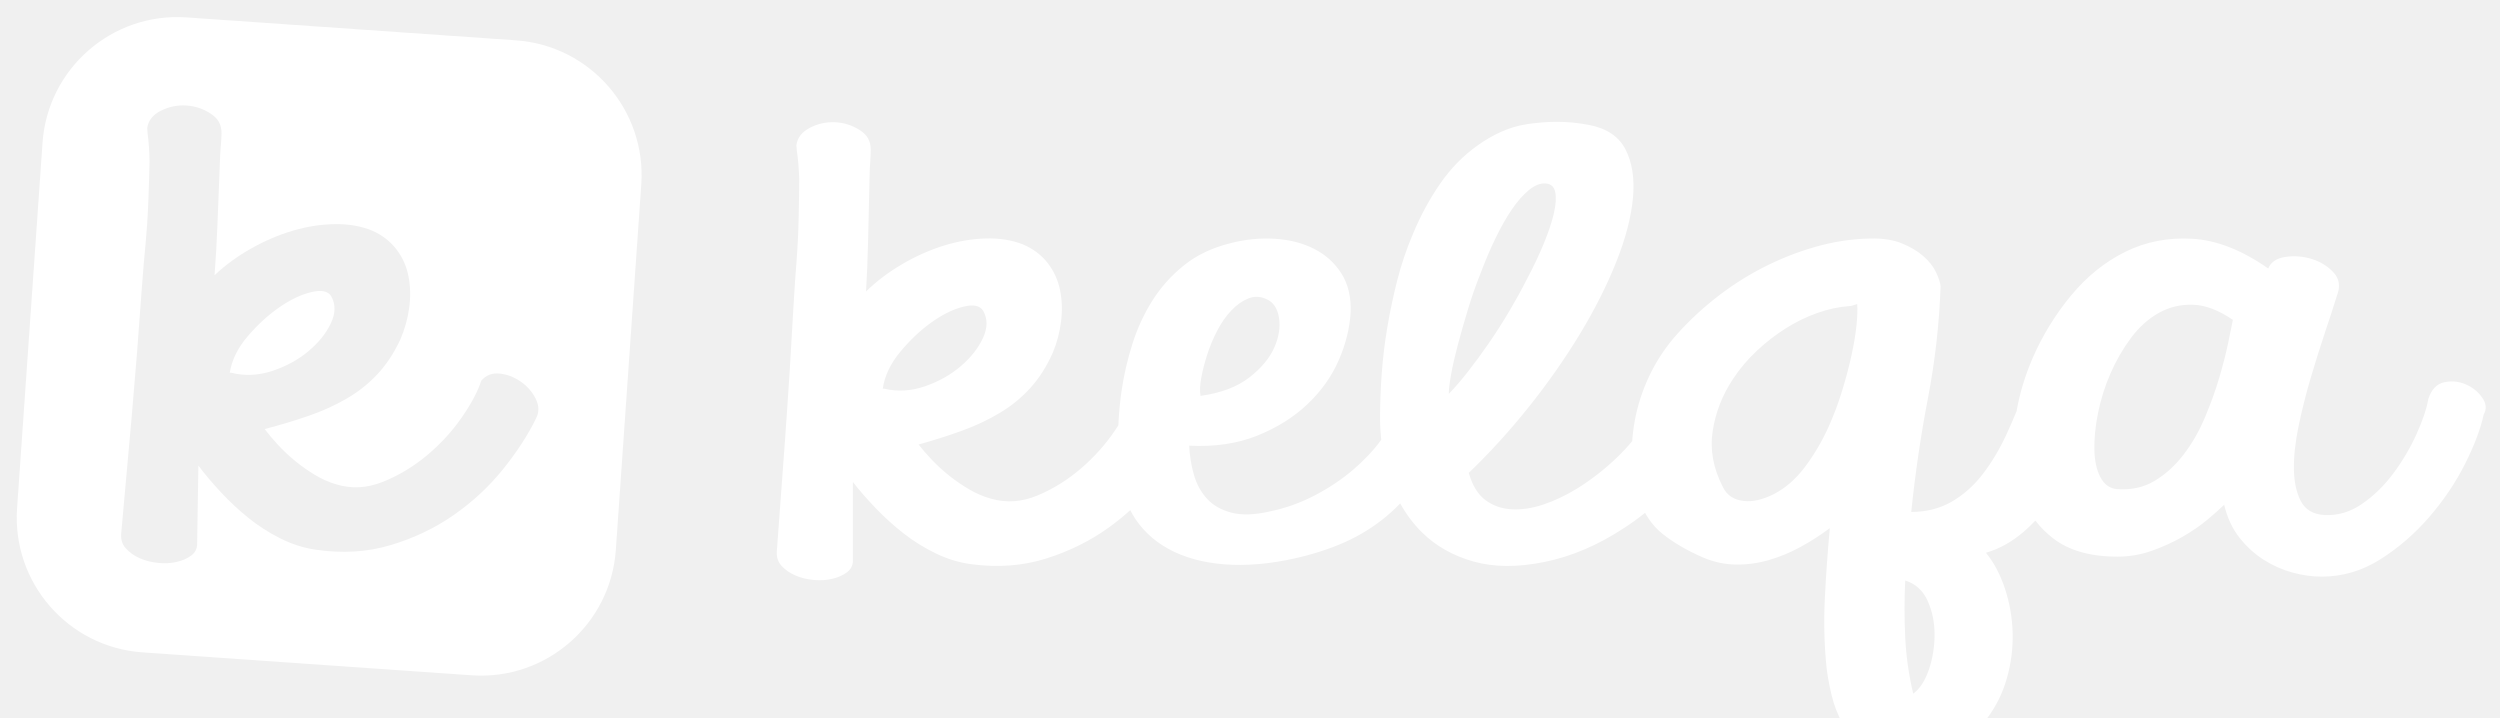
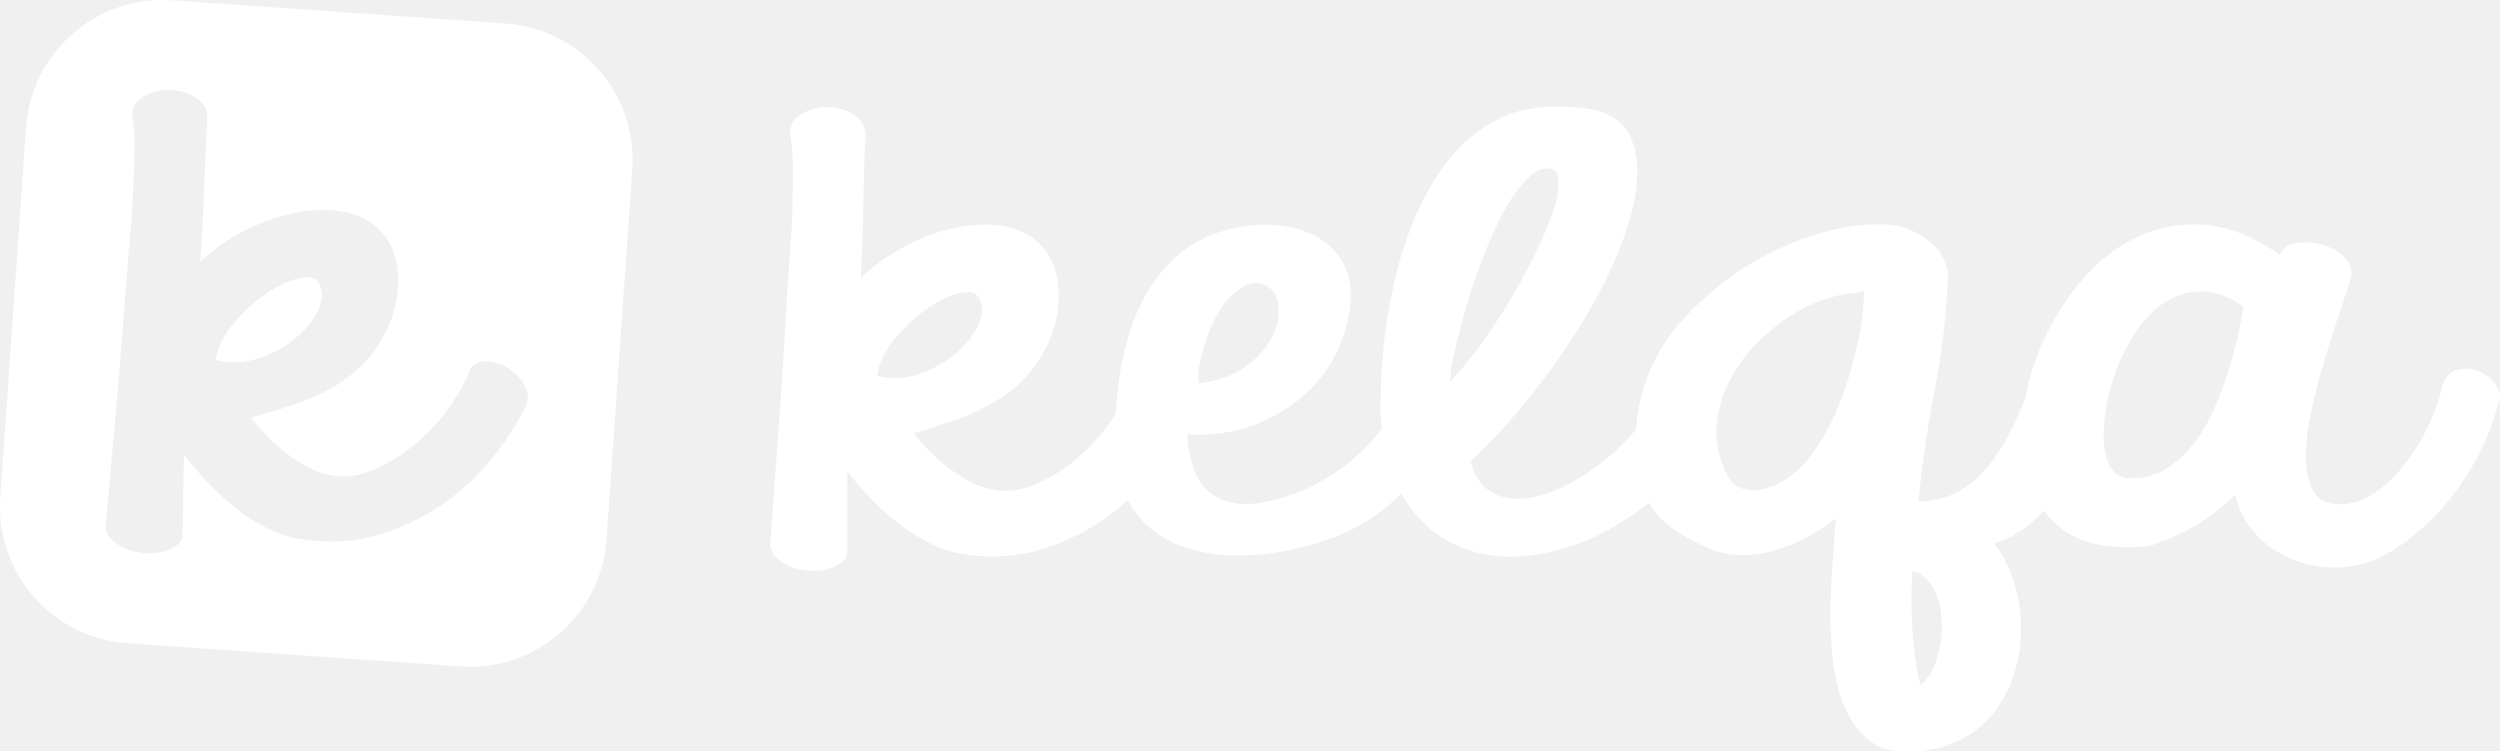
- <svg xmlns="http://www.w3.org/2000/svg" id="Capa_1" data-name="Capa 1" viewBox="307 260 1690 485">
+ <svg xmlns="http://www.w3.org/2000/svg" id="Capa_1" version="1.1" viewBox="0 0 1669 501.3">
  <defs>
    <style>
-       .cls-1, .cls-2 {
+       .st0, .st1 {
        fill: #fff;
      }

-       .cls-2 {
+       .st1 {
        fill-rule: evenodd;
      }
    </style>
  </defs>
  <g>
-     <path class="cls-2" d="M515.38,497.49c6.95-5.79,12.04-12.09,15.26-18.88,3.23-6.79,3.32-12.9.29-18.31-2.13-3.52-6.63-4.47-13.51-2.83-6.88,1.63-14.11,5.08-21.67,10.32-7.57,5.25-14.68,11.78-21.35,19.59-6.67,7.81-10.7,16-12.08,24.57h.94c9,2.31,18.21,1.92,27.6-1.15,9.4-3.07,17.58-7.5,24.53-13.3Z" />
-     <path class="cls-2" d="M655.78,287.27l-222.62-15.5c-50.26-3.5-93.91,34.46-97.41,84.73l-17.21,247.08c-3.5,50.26,34.46,93.91,84.73,97.41l222.62,15.51c50.26,3.5,93.91-34.46,97.41-84.73l17.21-247.08c3.5-50.26-34.46-93.91-84.73-97.41ZM669.32,542.95c-5.48,11.19-12.91,22.61-22.29,34.27-9.38,11.66-20.46,21.95-33.22,30.87-12.77,8.92-27.06,15.74-42.88,20.45-15.82,4.71-32.74,5.72-50.78,3.01-8.09-1.2-15.99-3.75-23.72-7.63-7.73-3.88-14.9-8.49-21.52-13.83-6.62-5.34-12.84-11.14-18.66-17.41-5.82-6.27-10.87-12.25-15.14-17.96l-.85,53.13c-.05,3.22-1.42,5.81-4.1,7.78-2.68,1.97-5.98,3.39-9.89,4.27-3.91.88-8.12,1.08-12.63.6-4.51-.47-8.62-1.55-12.34-3.22-3.71-1.67-6.8-3.87-9.25-6.59-2.45-2.72-3.49-6.09-3.11-10.11,2.26-24.66,4.63-51.06,7.11-79.2,2.48-28.14,4.73-56.69,6.75-85.65,2.02-28.96,3.48-33.45,4.55-61.48.33-8.68.58-17.19.75-25.55h-.02c-.11-6.25-.48-12.37-1.28-18.38-.06-.49-.26-3.7-.26-3.77.71-5.07,3.78-8.97,9.2-11.69,5.42-2.72,11.13-3.9,17.14-3.54,6,.36,11.51,2.19,16.52,5.48,5.01,3.29,7.45,7.27,7.35,13.69-.09,5.58-.91,11.08-1.06,17.91l-.05,1.17c-.27,8.45-.18,4.92-.52,13.64-.53,13.81-.59,15.1-1.11,28.24-.52,13.14-1.17,24.68-1.96,34.59,7.28-6.86,15.56-12.9,24.84-18.12,9.28-5.22,18.69-9.23,28.25-12.03,9.55-2.8,19-4.26,28.36-4.38,9.35-.12,17.75,1.36,25.18,4.43,6.81,3.06,12.27,7.31,16.4,12.74,4.12,5.43,6.83,11.58,8.12,18.45,1.29,6.87,1.41,13.98.36,21.34-1.05,7.36-3.04,14.38-5.95,21.04-4.2,9.06-9.31,16.83-15.34,23.31-6.03,6.48-12.97,12-20.84,16.58-7.87,4.57-16.42,8.46-25.67,11.67-9.25,3.21-19.19,6.2-29.84,8.98,2.44,3.26,5.42,6.8,8.95,10.61,3.52,3.81,7.36,7.43,11.52,10.85,4.15,3.42,8.62,6.58,13.41,9.47,4.79,2.9,9.66,5.05,14.63,6.47,10.24,3.12,20.69,2.54,31.35-1.71,10.67-4.26,20.58-10.21,29.74-17.84,9.16-7.64,17.01-16.17,23.55-25.59,6.54-9.42,10.96-17.74,13.26-24.95,3.18-3.71,7.25-5.32,12.23-4.84,4.98.48,9.71,2.24,14.18,5.26,4.47,3.02,7.92,6.9,10.33,11.64,2.42,4.74,2.5,9.23.25,13.49Z" />
+     <path class="st1" d="M197.1,225.9c7-5.8,12-12.1,15.3-18.9,3.2-6.8,3.3-12.9.3-18.3-2.1-3.5-6.6-4.5-13.5-2.8-6.9,1.6-14.1,5.1-21.7,10.3-7.6,5.2-14.7,11.8-21.4,19.6s-10.7,16-12.1,24.6h.9c9,2.3,18.2,1.9,27.6-1.1,9.4-3.1,17.6-7.5,24.5-13.3h0Z" />
+     <path class="st1" d="M337.5,15.7L114.8.2C64.6-3.3,20.9,34.7,17.4,85L.2,332c-3.5,50.3,34.5,93.9,84.7,97.4l222.6,15.5c50.3,3.5,93.9-34.5,97.4-84.7l17.2-247.1c3.5-50.3-34.5-93.9-84.7-97.4h0ZM351,271.4c-5.5,11.2-12.9,22.6-22.3,34.3-9.4,11.7-20.5,22-33.2,30.9-12.8,8.9-27.1,15.7-42.9,20.5s-32.7,5.7-50.8,3c-8.1-1.2-16-3.8-23.7-7.6s-14.9-8.5-21.5-13.8-12.8-11.1-18.7-17.4c-5.8-6.3-10.9-12.2-15.1-18l-.9,53.1c0,3.2-1.4,5.8-4.1,7.8-2.7,2-6,3.4-9.9,4.3s-8.1,1.1-12.6.6c-4.5-.5-8.6-1.5-12.3-3.2-3.7-1.7-6.8-3.9-9.2-6.6-2.5-2.7-3.5-6.1-3.1-10.1,2.3-24.7,4.6-51.1,7.1-79.2,2.5-28.1,4.7-56.7,6.8-85.6s3.5-33.5,4.5-61.5c.3-8.7.6-17.2.8-25.5h0c-.1-6.2-.5-12.4-1.3-18.4,0-.5-.3-3.7-.3-3.8.7-5.1,3.8-9,9.2-11.7s11.1-3.9,17.1-3.5c6,.4,11.5,2.2,16.5,5.5,5,3.3,7.5,7.3,7.4,13.7,0,5.6-.9,11.1-1.1,17.9v1.2c-.3,8.5-.2,4.9-.6,13.6-.5,13.8-.6,15.1-1.1,28.2-.5,13.1-1.2,24.7-2,34.6,7.3-6.9,15.6-12.9,24.8-18.1s18.7-9.2,28.2-12c9.6-2.8,19-4.3,28.4-4.4,9.3-.1,17.8,1.4,25.2,4.4,6.8,3.1,12.3,7.3,16.4,12.7,4.1,5.4,6.8,11.6,8.1,18.5,1.3,6.9,1.4,14,.4,21.3s-3,14.4-6,21c-4.2,9.1-9.3,16.8-15.3,23.3-6,6.5-13,12-20.8,16.6-7.9,4.6-16.4,8.5-25.7,11.7-9.2,3.2-19.2,6.2-29.8,9,2.4,3.3,5.4,6.8,9,10.6,3.5,3.8,7.4,7.4,11.5,10.8,4.1,3.4,8.6,6.6,13.4,9.5,4.8,2.9,9.7,5,14.6,6.5,10.2,3.1,20.7,2.5,31.3-1.7,10.7-4.3,20.6-10.2,29.7-17.8,9.2-7.6,17-16.2,23.5-25.6,6.5-9.4,11-17.7,13.3-25,3.2-3.7,7.2-5.3,12.2-4.8s9.7,2.2,14.2,5.3,7.9,6.9,10.3,11.6c2.4,4.7,2.5,9.2.2,13.5h0Z" />
  </g>
-   <path class="cls-1" d="M1984.89,528.67c-2.87-4.02-6.62-7-11.28-8.95-4.66-1.95-9.47-2.38-14.43-1.28-4.97,1.1-8.5,4.81-10.6,11.15-1.21,6.82-3.92,14.86-8.13,24.12-4.21,9.26-9.39,18.03-15.56,26.31-6.17,8.28-13.23,15.17-21.2,20.65-7.97,5.48-16.47,7.98-25.49,7.49-7.52-.49-12.78-3.59-15.79-9.32-3-5.73-4.58-12.91-4.73-21.56-.14-8.65.91-18.4,3.16-29.24,2.26-10.84,4.97-21.62,8.13-32.34,3.16-10.72,6.39-21.01,9.69-30.88,3.31-9.87,6.02-18.21,8.13-25.04,2.41-6.09,1.64-11.27-2.26-15.53-3.91-4.26-8.8-7.31-14.66-9.14-5.87-1.83-11.8-2.31-17.81-1.46-6.02.85-9.93,3.47-11.73,7.86-17.74-12.43-34.81-19.13-51.2-20.1-16.39-.97-31.5,1.95-45.33,8.77-13.84,6.82-26.09,16.69-36.77,29.6-10.67,12.91-19.32,26.98-25.93,42.21-5.13,11.8-8.75,23.79-10.89,35.96-2.21,5.41-4.51,10.71-6.93,15.9-4.66,10.03-10,18.94-16.01,26.73-6.01,7.79-13.01,13.99-20.98,18.59-7.97,4.6-17.07,6.9-27.29,6.9,2.71-26.2,6.47-51.81,11.28-76.83,4.81-25.02,7.67-50.28,8.57-75.77-.3-2.6-1.35-5.78-3.16-9.56-1.8-3.78-4.66-7.38-8.57-10.8-3.91-3.42-8.8-6.31-14.66-8.67-5.86-2.36-13.01-3.42-21.43-3.19-12.33.24-24.66,2.13-36.99,5.67-12.33,3.54-24.21,8.26-35.64,14.16-11.43,5.9-22.25,12.92-32.48,21.07-10.22,8.14-19.4,16.94-27.52,26.38-6.92,8.26-12.56,17.11-16.92,26.55-4.36,9.44-7.44,19-9.25,28.68-.91,4.87-1.53,9.68-1.87,14.44-3.09,3.75-6.59,7.52-10.54,11.3-8.27,7.92-17.22,14.87-26.84,20.84-7.52,4.59-15.04,8.15-22.55,10.68-7.52,2.53-14.66,3.62-21.43,3.27-6.77-.34-12.7-2.41-17.82-6.2-5.11-3.79-8.87-9.93-11.28-18.43,14.13-13.55,27.67-28.41,40.6-44.6,12.93-16.19,24.43-32.61,34.51-49.25,10.08-16.65,18.27-32.89,24.58-48.73,6.32-15.84,10.08-30.25,11.28-43.22,1.2-12.97-.45-23.88-4.96-32.72-4.51-8.84-12.78-14.41-24.81-16.7-15.34-2.99-29.25-2.38-41.73-.52-12.64,1.88-23.61,7.4-33.38,14.29-9.77,6.89-18.27,15.56-25.49,26-7.22,10.45-13.38,21.87-18.49,34.27-4.21,9.87-7.67,20.09-10.37,30.65-2.71,10.56-4.96,21.18-6.77,31.86-1.8,10.68-3.08,21.24-3.83,31.69-.75,10.45-1.13,20.38-1.13,29.79,0,5.07.28,10.01.79,14.85-5.2,7.13-11.55,13.9-19.06,20.29-7.67,6.53-16.31,12.31-25.94,17.32-9.62,5.01-19.7,8.6-30.22,10.78-10.53,2.4-19.25,2.67-26.16.82-6.92-1.85-12.4-5.01-16.46-9.48-4.06-4.46-6.99-9.86-8.8-16.17-1.8-6.32-2.86-12.85-3.16-19.6,17.14.87,32.4-1.36,45.78-6.7,13.38-5.34,24.73-12.42,34.06-21.24,9.32-8.82,16.39-18.73,21.2-29.73,4.81-11,7.52-21.95,8.12-32.84.3-10.24-1.8-18.9-6.32-25.98-4.51-7.08-10.6-12.58-18.27-16.5-7.67-3.92-16.46-6.21-26.39-6.86-9.92-.65-20,.33-30.22,2.94-12.33,3.05-22.78,8.01-31.35,14.87-8.57,6.86-15.71,14.81-21.43,23.85-5.71,9.04-10.22,18.79-13.53,29.24-3.31,10.46-5.71,20.75-7.22,30.88-1.25,8.41-2,16.5-2.32,24.3-.66,1.03-1.33,2.07-2.04,3.13-6.39,9.53-14.1,18.18-23.14,25.97-9.04,7.78-18.86,13.89-29.45,18.32-10.6,4.43-21.04,5.17-31.32,2.21-4.99-1.34-9.9-3.42-14.73-6.24-4.83-2.82-9.35-5.9-13.56-9.26-4.21-3.35-8.1-6.91-11.69-10.67-3.58-3.76-6.62-7.25-9.12-10.47,10.6-2.95,20.49-6.11,29.69-9.46,9.19-3.35,17.69-7.38,25.48-12.08,7.79-4.7,14.65-10.33,20.57-16.91,5.92-6.57,10.91-14.42,14.96-23.55,2.81-6.71,4.68-13.75,5.61-21.13.93-7.38.7-14.49-.7-21.34-1.4-6.84-4.21-12.95-8.41-18.32-4.21-5.37-9.74-9.53-16.6-12.48-7.48-2.95-15.89-4.29-25.25-4.03-9.35.27-18.78,1.88-28.28,4.83-9.51,2.95-18.86,7.11-28.05,12.48-9.19,5.37-17.38,11.54-24.54,18.52.62-9.93,1.09-21.47,1.4-34.62.31-13.15.35-14.43.66-28.25.2-8.72.17-5.19.3-13.64l.04-1.17c.04-6.84.78-12.35.78-17.93,0-6.42-2.51-10.36-7.57-13.57-5.06-3.21-10.59-4.95-16.6-5.22-6.01-.27-11.7,1-17.08,3.81-5.38,2.81-8.38,6.75-9.01,11.84,0,.07.25,3.28.32,3.76.89,6,1.36,12.1,1.57,18.35h.02c-.04,8.36-.15,16.87-.35,25.56-.62,28.05-2,32.56-3.56,61.55-1.56,28.98-3.35,57.57-5.38,85.74-2.03,28.18-3.97,54.61-5.84,79.3-.31,4.03.78,7.38,3.27,10.06,2.49,2.68,5.61,4.83,9.35,6.44,3.74,1.61,7.87,2.62,12.39,3.02,4.52.4,8.73.13,12.62-.81,3.9-.94,7.17-2.42,9.82-4.43,2.65-2.01,3.97-4.63,3.97-7.85v-53.14c4.36,5.64,9.51,11.54,15.43,17.71,5.92,6.17,12.23,11.88,18.93,17.11,6.7,5.23,13.95,9.73,21.74,13.49,7.79,3.76,15.74,6.17,23.84,7.25,18.08,2.41,34.99,1.14,50.73-3.82,15.74-4.97,29.92-12.01,42.54-21.13,5.04-3.64,9.79-7.51,14.29-11.58,1.07,2.09,2.23,4.13,3.53,6.06,6.47,9.58,15.26,16.99,26.39,22.22,11.13,5.23,24.21,8.11,39.24,8.66,15.04.54,31.43-1.47,49.17-6.04,13.23-3.49,24.73-7.84,34.51-13.07,9.77-5.23,18.57-11.6,26.39-19.11,1.1-1.06,2.19-2.15,3.26-3.25,4.05,7.36,8.98,13.9,14.78,19.62,9.32,9.18,20.9,15.73,34.73,19.63,13.83,3.9,29.77,4.02,47.82.34,18.35-3.67,36.39-11.37,54.13-23.08,4.86-3.13,9.54-6.53,14.05-10.18,3.09,5.62,7.04,10.39,11.89,14.27,7.37,5.9,16.46,11.21,27.29,15.93,7.22,3.07,14.58,4.66,22.1,4.78,7.52.12,14.96-.89,22.33-3.01,7.37-2.12,14.51-5.08,21.43-8.85,6.92-3.78,13.53-8.03,19.85-12.75-1.5,16.52-2.63,32.51-3.38,47.97-.75,15.46-.38,30.74,1.13,45.85.6,5.43,1.73,11.68,3.38,18.76,1.65,7.08,4.28,13.81,7.89,20.18,3.61,6.37,8.34,11.8,14.21,16.29,5.86,4.48,13.61,6.73,23.23,6.73,13.83,0,25.71-2.48,35.64-7.44,9.92-4.96,17.97-11.51,24.13-19.65,6.16-8.14,10.68-17.29,13.53-27.44,2.86-10.15,4.13-20.36,3.83-30.63-.3-10.27-2.03-20.18-5.19-29.74-3.16-9.56-7.44-17.64-12.86-24.25,9.02-2.6,17.52-7.32,25.49-14.16,2.75-2.36,5.39-4.89,7.94-7.57,3.38,4.41,7.35,8.39,11.91,11.93,10.67,8.28,25.18,12.43,43.53,12.43,8.13,0,15.94-1.34,23.46-4.02,7.51-2.68,14.43-5.85,20.75-9.5,6.31-3.65,11.88-7.49,16.69-11.51,4.8-4.02,8.56-7.37,11.27-10.05,2.1,8.77,5.56,16.2,10.38,22.29,4.81,6.09,10.3,11.09,16.47,14.98,6.17,3.9,12.63,6.76,19.4,8.59,6.76,1.83,13.31,2.74,19.62,2.74,14.12,0,27.37-3.9,39.69-11.7,12.34-7.8,23.38-17.36,33.15-28.69,9.77-11.33,17.82-23.27,24.13-35.82,6.31-12.55,10.52-23.7,12.63-33.44,2.1-3.65,1.74-7.49-1.12-11.51ZM1119.03,515.52c.9-5.01,2.26-10.29,4.06-15.85,1.8-5.56,4.06-10.95,6.77-16.17,2.71-5.23,5.86-9.75,9.47-13.56,3.61-3.81,7.44-6.53,11.5-8.17,4.06-1.63,8.19-1.47,12.4.49,4.51,1.96,7.29,6.1,8.35,12.42,1.05,6.32,0,13.07-3.16,20.26-3.16,7.19-8.8,13.94-16.92,20.26-8.12,6.32-19.1,10.46-32.93,12.42-.6-3.05-.45-7.08.45-12.09ZM904.69,522.74h-.93c1.25-8.59,5.14-16.84,11.69-24.76,6.55-7.92,13.56-14.56,21.04-19.93,7.48-5.37,14.65-8.92,21.51-10.67,6.86-1.74,11.38-.87,13.56,2.62,3.12,5.37,3.12,11.47,0,18.32-3.12,6.84-8.1,13.22-14.96,19.12-6.86,5.9-14.96,10.47-24.31,13.69-9.35,3.22-18.54,3.76-27.58,1.61ZM1286.38,526.26c0-2.99.53-7.41,1.58-13.26,1.05-5.86,2.56-12.46,4.51-19.8,1.95-7.35,4.21-15.27,6.77-23.76,2.56-8.49,5.49-16.88,8.8-25.14,3.01-8.04,6.32-15.79,9.92-23.25,3.61-7.46,7.29-13.95,11.05-19.46,3.76-5.51,7.59-9.87,11.5-13.09,3.91-3.21,7.67-4.71,11.28-4.48,3.61.23,5.79,2.18,6.54,5.86.75,3.67.45,8.44-.9,14.29-1.35,5.86-3.61,12.63-6.77,20.32-3.16,7.69-6.99,15.79-11.5,24.28-3.61,7.12-7.59,14.35-11.95,21.7-4.36,7.35-8.87,14.41-13.53,21.18-4.66,6.77-9.32,13.15-13.98,19.11-4.66,5.97-9.1,11.14-13.31,15.5ZM1561.99,479.85c-.6,6.02-1.73,12.81-3.38,20.36-1.65,7.55-3.76,15.52-6.32,23.9-2.56,8.38-5.64,16.58-9.25,24.61-4.51,9.91-9.85,18.94-16.01,27.09-6.16,8.14-13.16,14.22-20.98,18.23-7.52,3.78-14.28,5.31-20.3,4.6-6.62-.71-11.28-3.78-13.98-9.21-6.62-12.75-8.95-25.43-6.99-38.06,1.95-12.63,6.54-24.37,13.76-35.23,4.51-6.85,9.85-13.16,16.01-18.94,6.16-5.78,12.71-10.86,19.62-15.22,6.92-4.37,14.06-7.85,21.43-10.44,7.37-2.6,14.51-4.13,21.43-4.6.9,0,1.8-.18,2.71-.53.9-.35,1.8-.65,2.71-.89.3,3.54.15,8.32-.45,14.34ZM1610.93,712.63c-2.56,7.55-6.09,12.98-10.6,16.29-3.01-12.75-4.81-25.49-5.41-38.24-.6-12.75-.6-25.49,0-38.24,6.92,2.12,11.95,6.67,15.11,13.63,3.16,6.96,4.74,14.58,4.74,22.84s-1.28,16.17-3.83,23.72ZM1813.25,491.76c-1.5,7.19-3.54,15.11-6.09,23.76-2.56,8.65-5.79,17.6-9.71,26.86-3.91,9.26-8.72,17.6-14.43,25.03-5.72,7.43-12.26,13.34-19.62,17.73-7.36,4.39-15.86,6.21-25.49,5.48-4.81-.49-8.5-3.17-11.05-8.04-2.56-4.87-3.92-11.09-4.06-18.64-.16-7.55.67-15.84,2.49-24.85,1.8-9.01,4.58-17.85,8.34-26.5,3.76-8.65,8.35-16.63,13.76-23.94,5.42-7.31,11.65-12.98,18.73-16.99,7.06-4.02,14.81-5.91,23.23-5.67,8.42.24,17.44,3.65,27.07,10.23-.6,3.17-1.66,8.35-3.16,15.53Z" />
+   <path class="st0" d="M1666.6,257.1c-2.9-4-6.6-7-11.3-9s-9.5-2.4-14.4-1.3c-5,1.1-8.5,4.8-10.6,11.2-1.2,6.8-3.9,14.9-8.1,24.1s-9.4,18-15.6,26.3c-6.2,8.3-13.2,15.2-21.2,20.7-8,5.5-16.5,8-25.5,7.5-7.5-.5-12.8-3.6-15.8-9.3-3-5.7-4.6-12.9-4.7-21.6-.1-8.7.9-18.4,3.2-29.2,2.3-10.8,5-21.6,8.1-32.3,3.2-10.7,6.4-21,9.7-30.9,3.3-9.9,6-18.2,8.1-25,2.4-6.1,1.6-11.3-2.3-15.5-3.9-4.3-8.8-7.3-14.7-9.1-5.9-1.8-11.8-2.3-17.8-1.5-6,.9-9.9,3.5-11.7,7.9-17.7-12.4-34.8-19.1-51.2-20.1-16.4-1-31.5,2-45.3,8.8-13.8,6.8-26.1,16.7-36.8,29.6-10.7,12.9-19.3,27-25.9,42.2-5.1,11.8-8.8,23.8-10.9,36-2.2,5.4-4.5,10.7-6.9,15.9-4.7,10-10,18.9-16,26.7s-13,14-21,18.6c-8,4.6-17.1,6.9-27.3,6.9,2.7-26.2,6.5-51.8,11.3-76.8,4.8-25,7.7-50.3,8.6-75.8-.3-2.6-1.3-5.8-3.2-9.6-1.8-3.8-4.7-7.4-8.6-10.8-3.9-3.4-8.8-6.3-14.7-8.7-5.9-2.4-13-3.4-21.4-3.2-12.3.2-24.7,2.1-37,5.7s-24.2,8.3-35.6,14.2-22.2,12.9-32.5,21.1c-10.2,8.1-19.4,16.9-27.5,26.4-6.9,8.3-12.6,17.1-16.9,26.5s-7.4,19-9.2,28.7c-.9,4.9-1.5,9.7-1.9,14.4-3.1,3.8-6.6,7.5-10.5,11.3-8.3,7.9-17.2,14.9-26.8,20.8-7.5,4.6-15,8.2-22.6,10.7-7.5,2.5-14.7,3.6-21.4,3.3-6.8-.3-12.7-2.4-17.8-6.2-5.1-3.8-8.9-9.9-11.3-18.4,14.1-13.5,27.7-28.4,40.6-44.6,12.9-16.2,24.4-32.6,34.5-49.2,10.1-16.6,18.3-32.9,24.6-48.7,6.3-15.8,10.1-30.2,11.3-43.2,1.2-13-.4-23.9-5-32.7s-12.8-14.4-24.8-16.7c-15.3-3-29.2-2.4-41.7-.5-12.6,1.9-23.6,7.4-33.4,14.3s-18.3,15.6-25.5,26c-7.2,10.5-13.4,21.9-18.5,34.3-4.2,9.9-7.7,20.1-10.4,30.6-2.7,10.6-5,21.2-6.8,31.9-1.8,10.7-3.1,21.2-3.8,31.7s-1.1,20.4-1.1,29.8.3,10,.8,14.8c-5.2,7.1-11.6,13.9-19.1,20.3-7.7,6.5-16.3,12.3-25.9,17.3-9.6,5-19.7,8.6-30.2,10.8-10.5,2.4-19.2,2.7-26.2.8-6.9-1.8-12.4-5-16.5-9.5-4.1-4.5-7-9.9-8.8-16.2-1.8-6.3-2.9-12.8-3.2-19.6,17.1.9,32.4-1.4,45.8-6.7s24.7-12.4,34.1-21.2c9.3-8.8,16.4-18.7,21.2-29.7,4.8-11,7.5-22,8.1-32.8.3-10.2-1.8-18.9-6.3-26-4.5-7.1-10.6-12.6-18.3-16.5s-16.5-6.2-26.4-6.9c-9.9-.6-20,.3-30.2,2.9-12.3,3-22.8,8-31.3,14.9s-15.7,14.8-21.4,23.9c-5.7,9-10.2,18.8-13.5,29.2-3.3,10.5-5.7,20.8-7.2,30.9-1.2,8.4-2,16.5-2.3,24.3-.7,1-1.3,2.1-2,3.1-6.4,9.5-14.1,18.2-23.1,26-9,7.8-18.9,13.9-29.5,18.3-10.6,4.4-21,5.2-31.3,2.2-5-1.3-9.9-3.4-14.7-6.2-4.8-2.8-9.3-5.9-13.6-9.3-4.2-3.3-8.1-6.9-11.7-10.7-3.6-3.8-6.6-7.2-9.1-10.5,10.6-3,20.5-6.1,29.7-9.5,9.2-3.3,17.7-7.4,25.5-12.1s14.7-10.3,20.6-16.9c5.9-6.6,10.9-14.4,15-23.5,2.8-6.7,4.7-13.8,5.6-21.1s.7-14.5-.7-21.3c-1.4-6.8-4.2-13-8.4-18.3-4.2-5.4-9.7-9.5-16.6-12.5-7.5-3-15.9-4.3-25.2-4-9.3.3-18.8,1.9-28.3,4.8-9.5,3-18.9,7.1-28,12.5-9.2,5.4-17.4,11.5-24.5,18.5.6-9.9,1.1-21.5,1.4-34.6s.3-14.4.7-28.2c.2-8.7.2-5.2.3-13.6v-1.2c0-6.8.8-12.4.8-17.9s-2.5-10.4-7.6-13.6c-5.1-3.2-10.6-5-16.6-5.2-6-.3-11.7,1-17.1,3.8s-8.4,6.8-9,11.8c0,0,.2,3.3.3,3.8.9,6,1.4,12.1,1.6,18.4h0c0,8.4-.2,16.9-.3,25.6-.6,28-2,32.6-3.6,61.5-1.6,29-3.3,57.6-5.4,85.7-2,28.2-4,54.6-5.8,79.3-.3,4,.8,7.4,3.3,10.1s5.6,4.8,9.3,6.4,7.9,2.6,12.4,3,8.7.1,12.6-.8c3.9-.9,7.2-2.4,9.8-4.4s4-4.6,4-7.8v-53.1c4.4,5.6,9.5,11.5,15.4,17.7,5.9,6.2,12.2,11.9,18.9,17.1s14,9.7,21.7,13.5,15.7,6.2,23.8,7.2c18.1,2.4,35,1.1,50.7-3.8,15.7-5,29.9-12,42.5-21.1,5-3.6,9.8-7.5,14.3-11.6,1.1,2.1,2.2,4.1,3.5,6.1,6.5,9.6,15.3,17,26.4,22.2s24.2,8.1,39.2,8.7c15,.5,31.4-1.5,49.2-6,13.2-3.5,24.7-7.8,34.5-13.1,9.8-5.2,18.6-11.6,26.4-19.1,1.1-1.1,2.2-2.2,3.3-3.2,4.1,7.4,9,13.9,14.8,19.6,9.3,9.2,20.9,15.7,34.7,19.6s29.8,4,47.8.3c18.3-3.7,36.4-11.4,54.1-23.1,4.9-3.1,9.5-6.5,14.1-10.2,3.1,5.6,7,10.4,11.9,14.3,7.4,5.9,16.5,11.2,27.3,15.9,7.2,3.1,14.6,4.7,22.1,4.8,7.5.1,15-.9,22.3-3s14.5-5.1,21.4-8.8c6.9-3.8,13.5-8,19.8-12.8-1.5,16.5-2.6,32.5-3.4,48-.8,15.5-.4,30.7,1.1,45.8.6,5.4,1.7,11.7,3.4,18.8s4.3,13.8,7.9,20.2,8.3,11.8,14.2,16.3c5.9,4.5,13.6,6.7,23.2,6.7,13.8,0,25.7-2.5,35.6-7.4,9.9-5,18-11.5,24.1-19.7s10.7-17.3,13.5-27.4c2.9-10.2,4.1-20.4,3.8-30.6s-2-20.2-5.2-29.7c-3.2-9.6-7.4-17.6-12.9-24.2,9-2.6,17.5-7.3,25.5-14.2,2.8-2.4,5.4-4.9,7.9-7.6,3.4,4.4,7.3,8.4,11.9,11.9,10.7,8.3,25.2,12.4,43.5,12.4s15.9-1.3,23.5-4c7.5-2.7,14.4-5.8,20.8-9.5,6.3-3.7,11.9-7.5,16.7-11.5,4.8-4,8.6-7.4,11.3-10,2.1,8.8,5.6,16.2,10.4,22.3,4.8,6.1,10.3,11.1,16.5,15,6.2,3.9,12.6,6.8,19.4,8.6,6.8,1.8,13.3,2.7,19.6,2.7,14.1,0,27.4-3.9,39.7-11.7,12.3-7.8,23.4-17.4,33.2-28.7s17.8-23.3,24.1-35.8,10.5-23.7,12.6-33.4c2.1-3.7,1.7-7.5-1.1-11.5h0ZM800.7,244c.9-5,2.3-10.3,4.1-15.9s4.1-11,6.8-16.2c2.7-5.2,5.9-9.8,9.5-13.6s7.4-6.5,11.5-8.2c4.1-1.6,8.2-1.5,12.4.5,4.5,2,7.3,6.1,8.3,12.4,1.1,6.3,0,13.1-3.2,20.3s-8.8,13.9-16.9,20.3-19.1,10.5-32.9,12.4c-.6-3-.4-7.1.4-12.1h0ZM586.4,251.2h-.9c1.2-8.6,5.1-16.8,11.7-24.8s13.6-14.6,21-19.9,14.7-8.9,21.5-10.7c6.9-1.7,11.4-.9,13.6,2.6,3.1,5.4,3.1,11.5,0,18.3-3.1,6.8-8.1,13.2-15,19.1-6.9,5.9-15,10.5-24.3,13.7s-18.5,3.8-27.6,1.6h0ZM968.1,254.7c0-3,.5-7.4,1.6-13.3,1.1-5.9,2.6-12.5,4.5-19.8,1.9-7.4,4.2-15.3,6.8-23.8,2.6-8.5,5.5-16.9,8.8-25.1,3-8,6.3-15.8,9.9-23.2,3.6-7.5,7.3-14,11.1-19.5,3.8-5.5,7.6-9.9,11.5-13.1,3.9-3.2,7.7-4.7,11.3-4.5,3.6.2,5.8,2.2,6.5,5.9.8,3.7.4,8.4-.9,14.3-1.3,5.9-3.6,12.6-6.8,20.3s-7,15.8-11.5,24.3c-3.6,7.1-7.6,14.4-11.9,21.7s-8.9,14.4-13.5,21.2-9.3,13.1-14,19.1c-4.7,6-9.1,11.1-13.3,15.5h0ZM1243.7,208.3c-.6,6-1.7,12.8-3.4,20.4-1.7,7.5-3.8,15.5-6.3,23.9-2.6,8.4-5.6,16.6-9.2,24.6-4.5,9.9-9.8,18.9-16,27.1-6.2,8.1-13.2,14.2-21,18.2-7.5,3.8-14.3,5.3-20.3,4.6-6.6-.7-11.3-3.8-14-9.2-6.6-12.8-8.9-25.4-7-38.1,1.9-12.6,6.5-24.4,13.8-35.2,4.5-6.9,9.8-13.2,16-18.9s12.7-10.9,19.6-15.2c6.9-4.4,14.1-7.9,21.4-10.4,7.4-2.6,14.5-4.1,21.4-4.6.9,0,1.8-.2,2.7-.5.9-.4,1.8-.6,2.7-.9.3,3.5.2,8.3-.4,14.3h0ZM1292.6,441.1c-2.6,7.5-6.1,13-10.6,16.3-3-12.8-4.8-25.5-5.4-38.2s-.6-25.5,0-38.2c6.9,2.1,11.9,6.7,15.1,13.6s4.7,14.6,4.7,22.8-1.3,16.2-3.8,23.7h0ZM1494.9,220.2c-1.5,7.2-3.5,15.1-6.1,23.8-2.6,8.7-5.8,17.6-9.7,26.9-3.9,9.3-8.7,17.6-14.4,25-5.7,7.4-12.3,13.3-19.6,17.7-7.4,4.4-15.9,6.2-25.5,5.5-4.8-.5-8.5-3.2-11.1-8-2.6-4.9-3.9-11.1-4.1-18.6-.2-7.5.7-15.8,2.5-24.8,1.8-9,4.6-17.8,8.3-26.5,3.8-8.6,8.3-16.6,13.8-23.9,5.4-7.3,11.7-13,18.7-17,7.1-4,14.8-5.9,23.2-5.7,8.4.2,17.4,3.6,27.1,10.2-.6,3.2-1.7,8.4-3.2,15.5h0Z" />
</svg>
